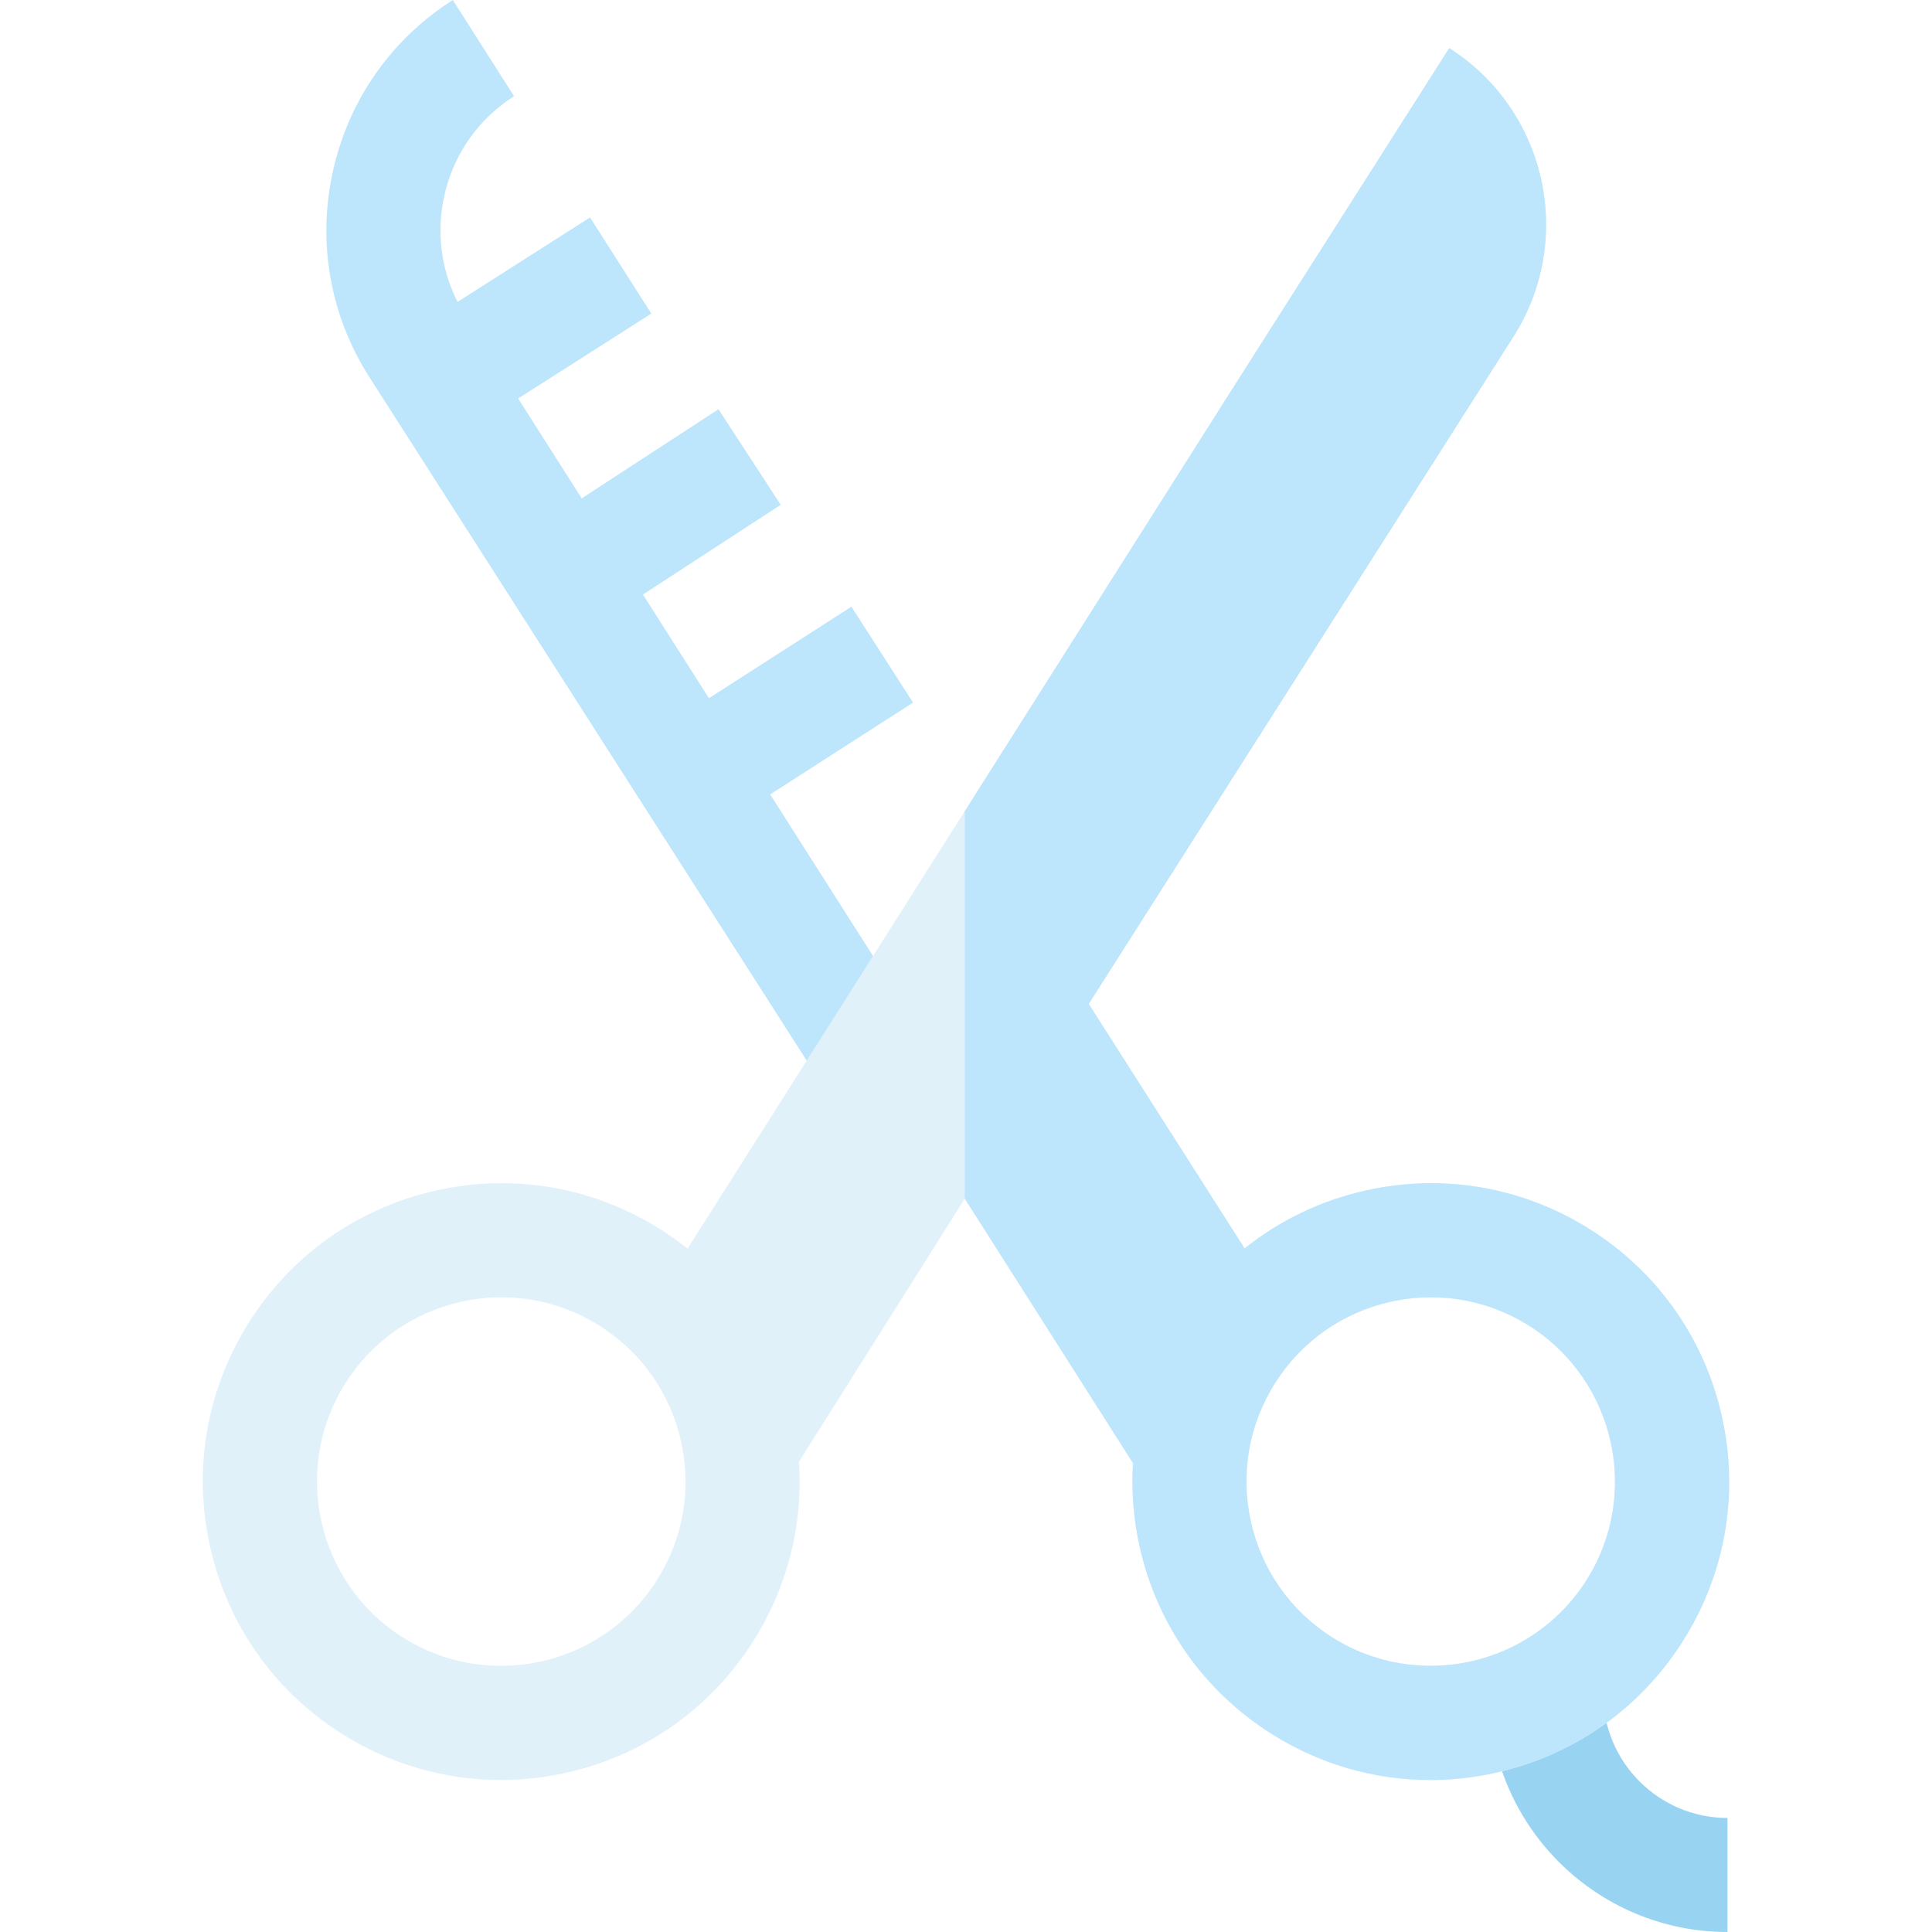
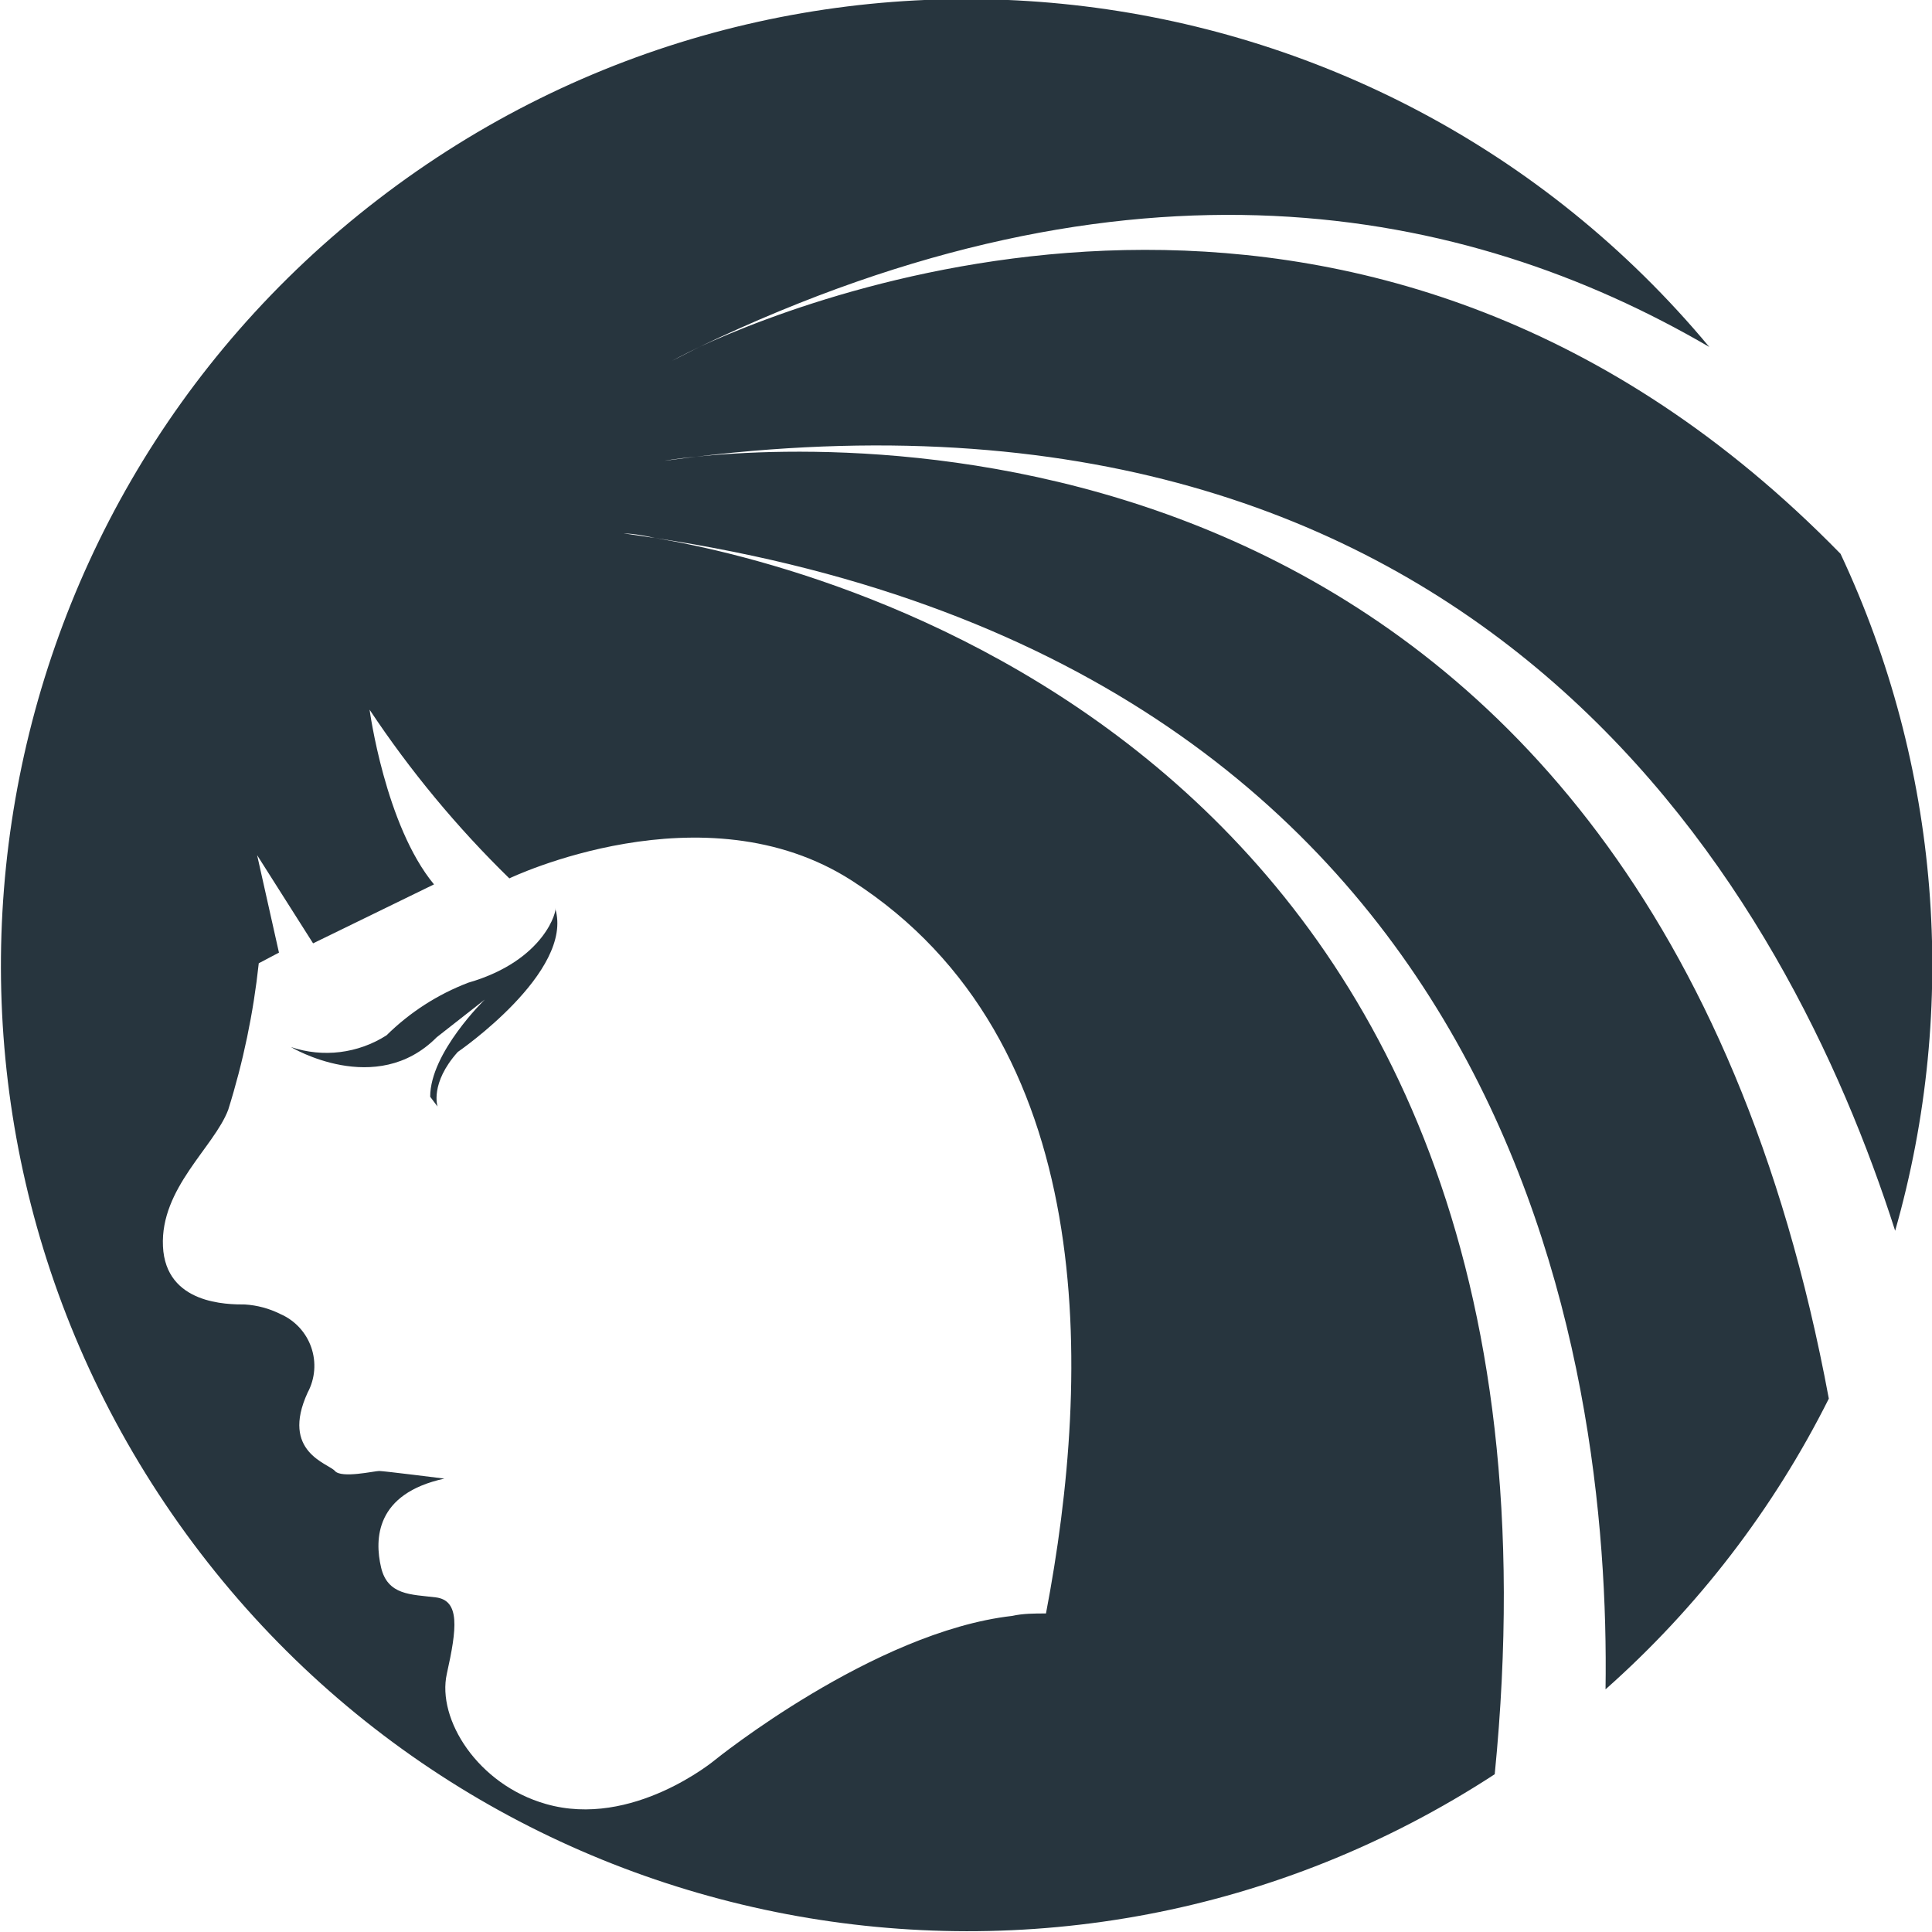
- <svg xmlns="http://www.w3.org/2000/svg" id="Capa_1" enable-background="new 0 0 508.258 508.258" height="512" viewBox="0 0 508.258 508.258" width="512">
-   <path id="XMLID_1403_" d="m240.202 184.836-16.217-25.238-37.481 24.085-17.36-27.273 36.241-23.614-16.377-25.135-35.975 23.44-16.722-26.27 35.037-22.335-16.125-25.297-34.852 22.217c-4.366-8.604-5.612-18.368-3.494-27.91 2.421-10.899 8.94-20.202 18.358-26.197l-16.108-25.309c-16.178 10.298-27.378 26.279-31.535 45.001-4.157 18.721-.776 37.941 9.521 54.119l122.322 191.17 18.309-26.109-35.131-55.19z" fill="#bde6fc" />
-   <path id="XMLID_1347_" d="m454.457 508.258c-34.582 0-62.717-28.135-62.717-62.718h30c0 18.041 14.677 32.718 32.717 32.718z" fill="#99d3f2" />
-   <path id="XMLID_1385_" d="m453.011 372.76c-4.545-20.463-16.786-37.932-34.47-49.188-17.683-11.256-38.688-14.953-59.155-10.408-11.875 2.638-22.731 7.883-31.961 15.264l-41.008-64.323 111.71-175.496c16.316-25.633 8.764-59.639-16.869-75.955l-55.144 86.629-145.24 229.211c-2.192-1.746-4.479-3.396-6.876-4.922-17.684-11.257-38.692-14.953-59.155-10.408-20.464 4.545-37.933 16.786-49.189 34.47-11.256 17.683-14.952 38.692-10.407 59.155s16.786 37.933 34.47 49.188c12.751 8.117 27.229 12.302 41.986 12.302 5.709 0 11.461-.627 17.169-1.895 20.463-4.545 37.932-16.786 49.188-34.47 9.097-14.292 13.25-30.756 12.112-47.349l43.636-69.234 44.25 69.569c-.44 7.249.113 14.602 1.731 21.887 4.545 20.463 16.786 37.933 34.47 49.188 12.751 8.117 27.229 12.302 41.987 12.302 5.708 0 11.46-.627 17.168-1.895 20.464-4.545 37.933-16.786 49.189-34.47 11.256-17.68 14.953-38.688 10.408-59.152zm-280.259 43.046c-9.23 14.501-24.937 22.434-40.972 22.433-8.9 0-17.905-2.446-25.954-7.569-22.55-14.354-29.218-44.377-14.863-66.927 6.953-10.923 17.744-18.485 30.385-21.292 3.526-.783 7.078-1.17 10.605-1.17 9.115 0 18.061 2.586 25.937 7.599 10.923 6.953 18.485 17.744 21.292 30.385 2.807 12.64.524 25.618-6.43 36.541zm244.543 0c-14.354 22.549-44.376 29.219-66.927 14.864-10.923-6.953-18.485-17.744-21.292-30.385-2.808-12.641-.524-25.618 6.43-36.542 6.953-10.923 17.743-18.485 30.384-21.292 3.527-.783 7.078-1.17 10.605-1.17 9.115 0 18.061 2.586 25.937 7.599 22.549 14.354 29.217 44.377 14.863 66.926z" fill="#e1f1fa" />
-   <path id="XMLID_1507_" d="m453.011 372.76c-4.545-20.463-16.786-37.932-34.47-49.188-17.683-11.256-38.688-14.953-59.155-10.408-11.875 2.638-22.731 7.883-31.961 15.264l-41.008-64.323 111.71-175.496c16.316-25.633 8.764-59.639-16.869-75.955l-55.144 86.629-72.307 114.112v101.938l44.25 69.569c-.44 7.249.113 14.602 1.731 21.887 4.545 20.463 16.786 37.933 34.47 49.188 12.751 8.117 27.229 12.302 41.987 12.302 5.708 0 11.46-.627 17.168-1.895 20.464-4.545 37.933-16.786 49.189-34.47 11.257-17.682 14.954-38.69 10.409-59.154zm-35.716 43.046c-14.354 22.549-44.376 29.219-66.927 14.864-10.923-6.953-18.485-17.744-21.292-30.385-2.808-12.641-.524-25.618 6.43-36.542 6.953-10.923 17.743-18.485 30.384-21.292 3.527-.783 7.078-1.17 10.605-1.17 9.115 0 18.061 2.586 25.937 7.599 22.549 14.354 29.217 44.377 14.863 66.926z" fill="#bde6fc" />
+ <svg xmlns="http://www.w3.org/2000/svg" viewBox="0 0 70.78 70.78">
+   <defs>
+     <style>.cls-1{fill:#27353e;}</style>
+   </defs>
+   <g id="Camada_2" data-name="Camada 2">
+     <g id="_1" data-name=" 1">
+       <path class="cls-1" d="M69.43,45.09a35.46,35.46,0,0,0-2-24.8c-17-17.41-37.06-9.76-41.81-7.58l-1,.51s.36-.2,1-.51c15.76-7.55,28-5.25,37,0A35.39,35.39,0,1,0,54.76,65C58.47,27.55,30.14,20.74,24,19.71l-1.15-.17s.42,0,1.15.17c31.6,4.78,35,30.22,34.82,42.18A35.45,35.45,0,0,0,67,51.24C60.29,15.13,31.62,16.1,25.51,16.73l-1.16.15s.42-.08,1.16-.15C54.67,13.23,65.53,32.9,69.43,45.09ZM26.19,64.48S23.17,67,20,66.09c-2.5-.71-4-3.11-3.63-4.77s.49-2.69-.41-2.8-1.76-.07-2-1.1-.21-2.7,2.32-3.25c0,0-2.22-.28-2.39-.28s-1.38.28-1.62,0-2-.69-1-2.87a2.07,2.07,0,0,0-1-2.88,3.37,3.37,0,0,0-1.3-.35c-.63,0-2.9,0-3-2.13s1.87-3.63,2.39-5a27.86,27.86,0,0,0,1.12-5.37l.74-.39-.8-3.57,2.05,3.23,4.43-2.16C14.11,30.24,13.54,26,13.54,26a38,38,0,0,0,5.12,6.18s7.12-3.42,12.56.09c9.07,5.84,8.79,18,7.1,26.84-.42,0-.84,0-1.24.09C32,59.78,26.19,64.48,26.19,64.48Z" />
+       <path class="cls-1" d="M17.16,36a8.65,8.65,0,0,0-3,1.93,4.08,4.08,0,0,1-3.5.43S13.78,40.24,16,38l1.76-1.38s-2,1.94-2,3.56l.27.36s-.29-.85.74-2c0,0,4.28-2.94,3.57-5.26C20.42,33.29,20,35.18,17.16,36Z" />
+     </g>
+   </g>
</svg>
